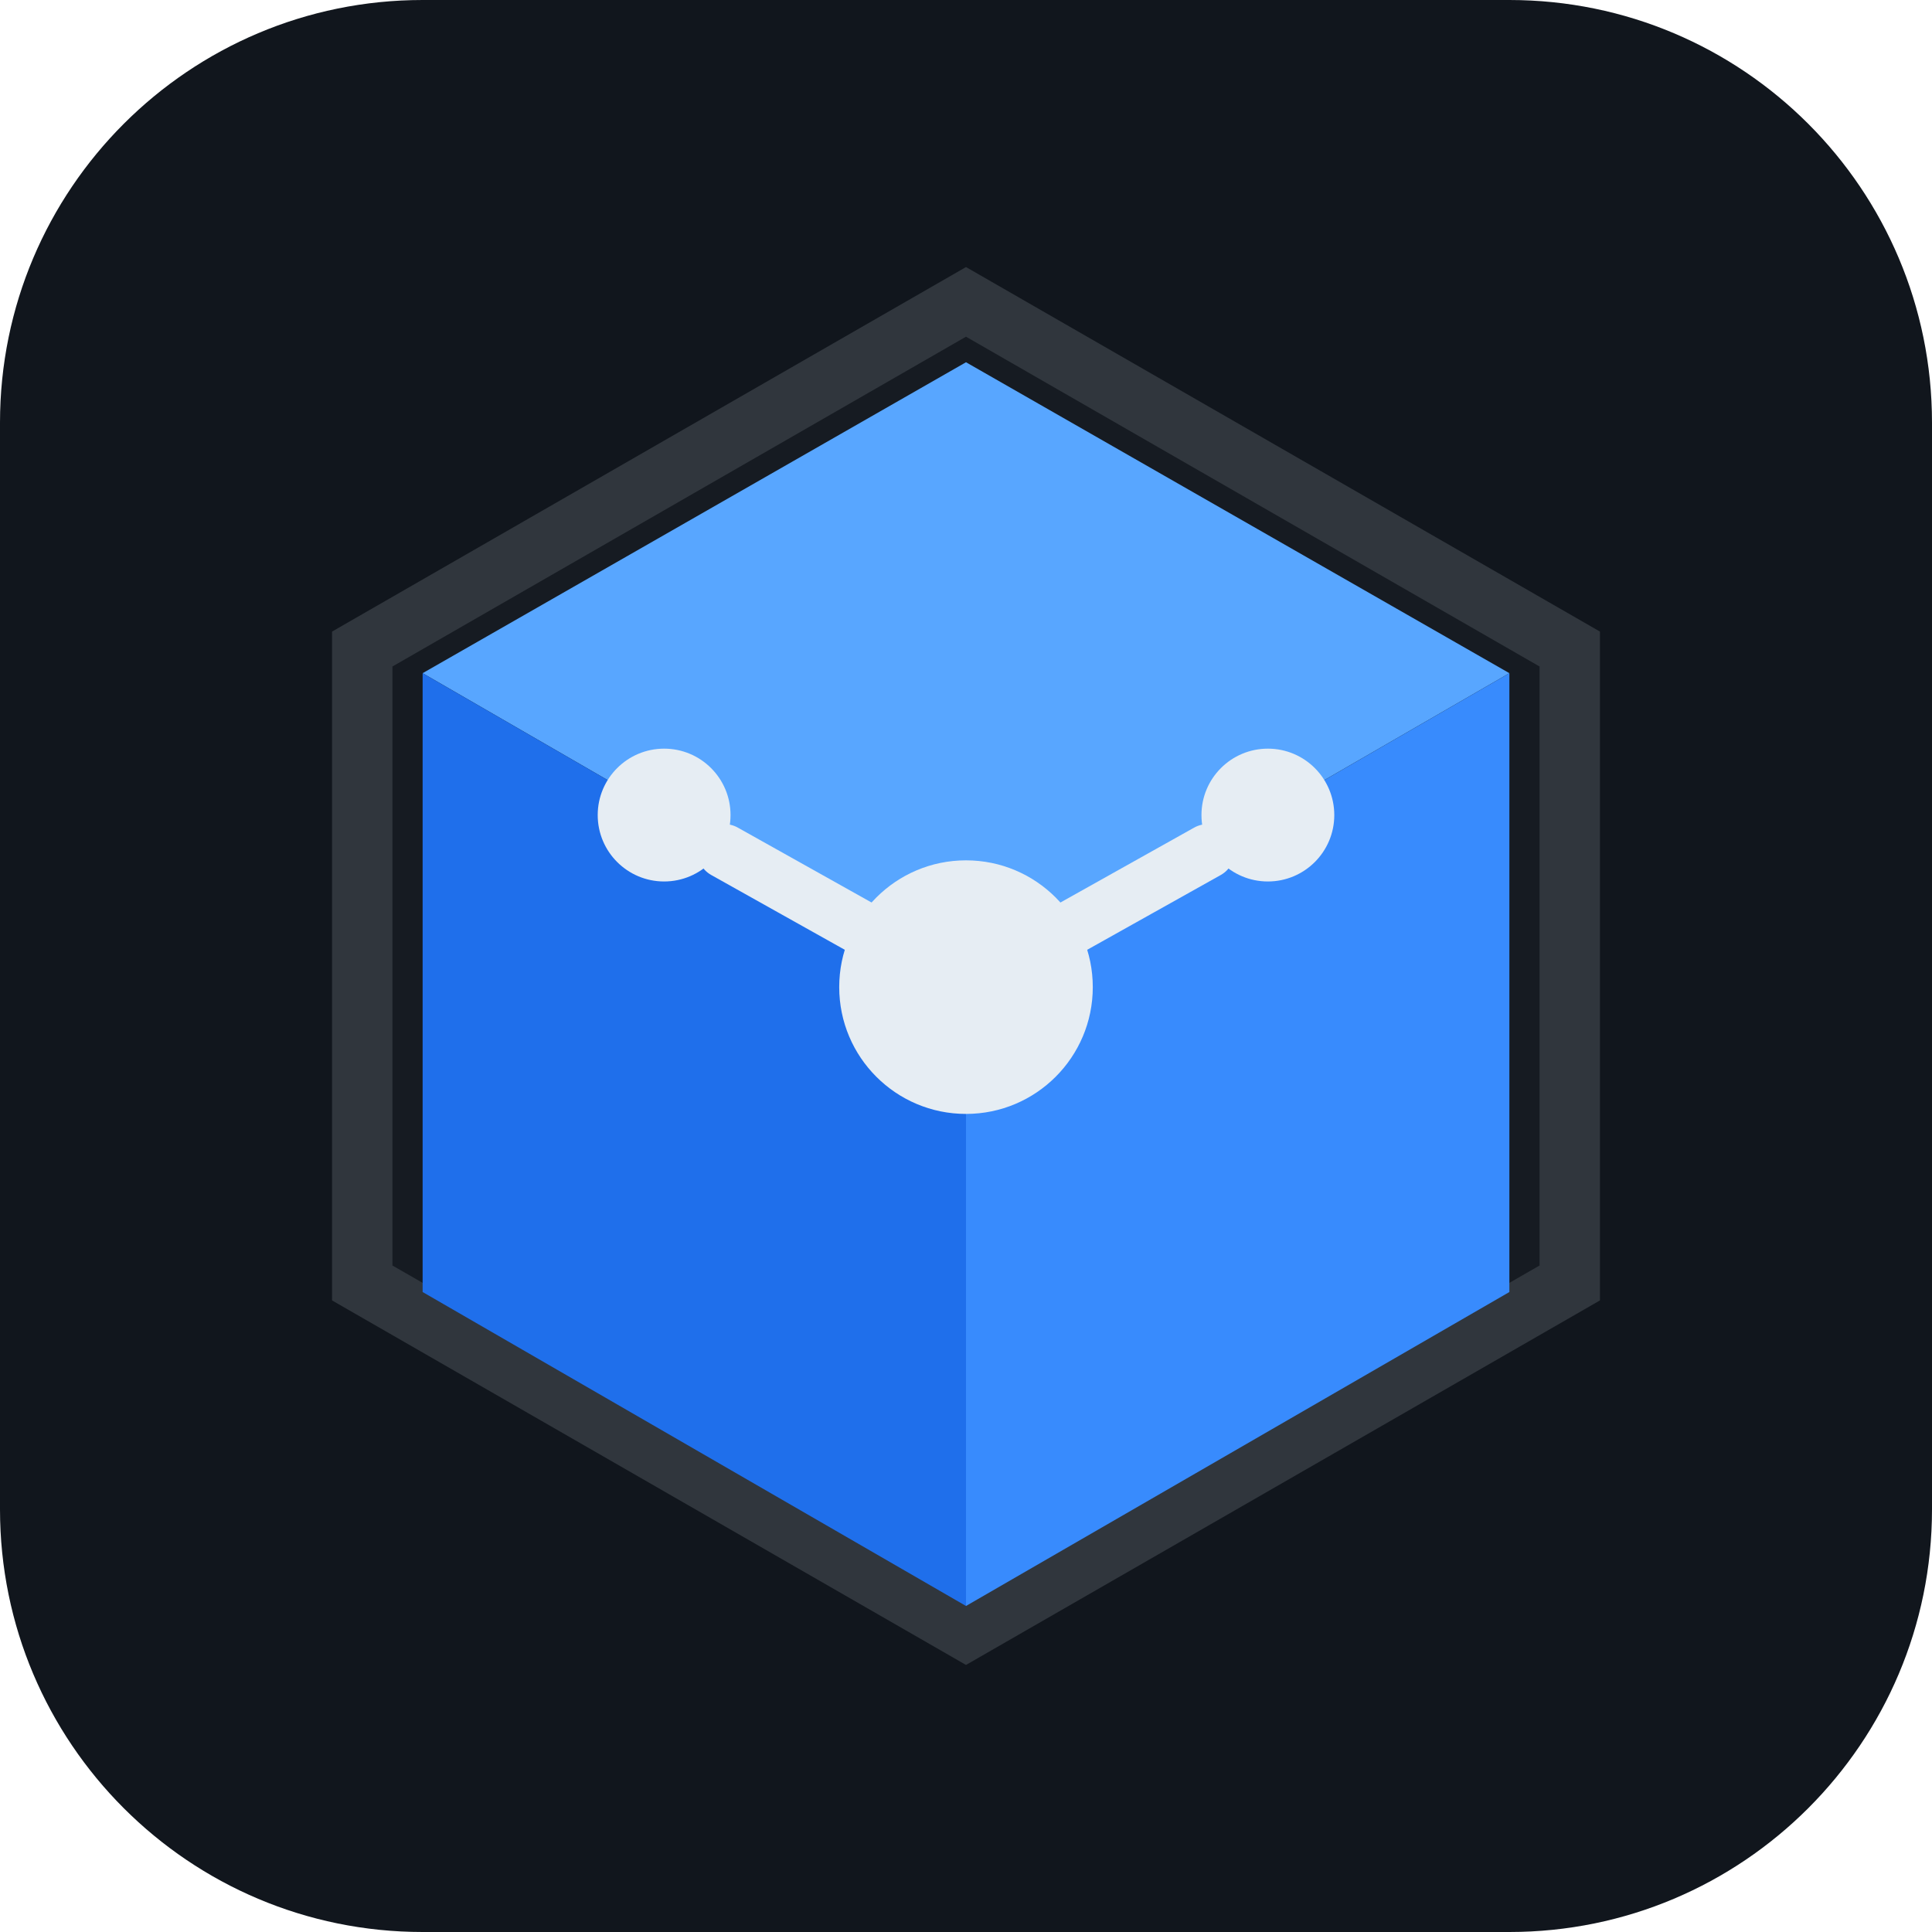
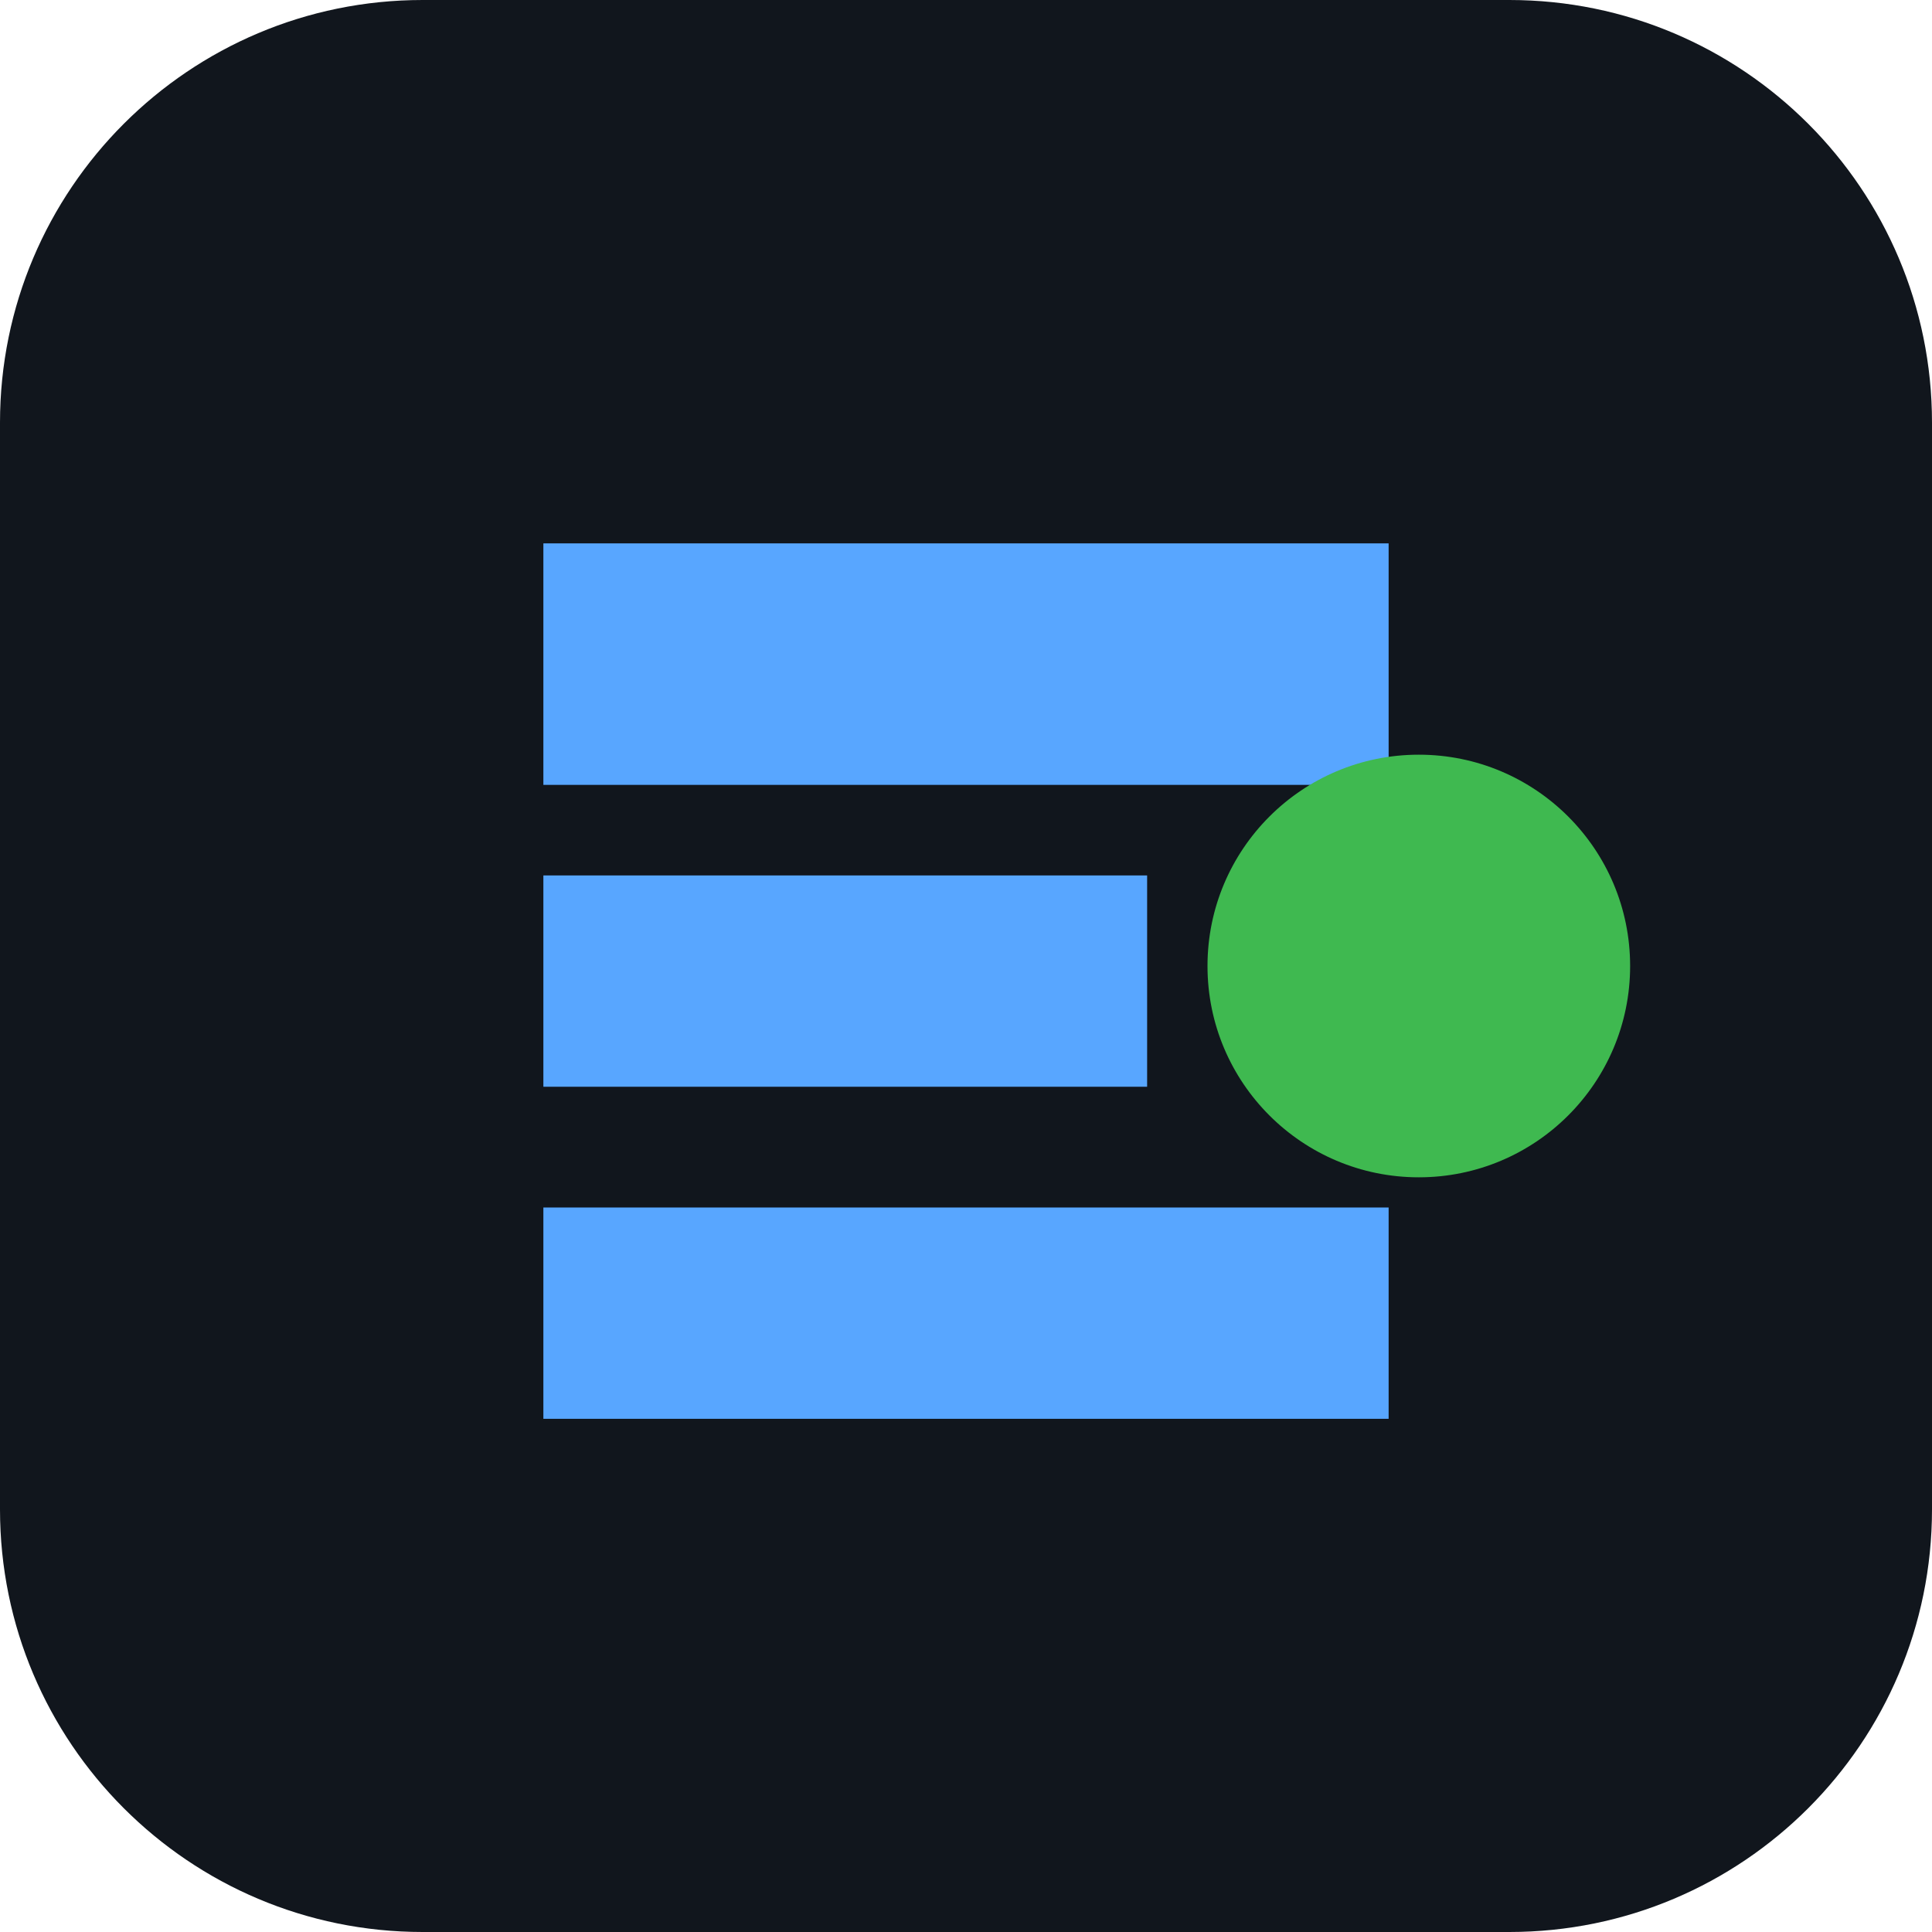
<svg xmlns="http://www.w3.org/2000/svg" viewBox="0 0 64 64">
  <rect width="64" height="64" rx="14" fill="#11161d" />
-   <path d="M32 10 52 21.5v21L32 54 12 42.5v-21z" fill="#161b22" stroke="#30363d" stroke-width="2" />
-   <path d="M32 12 50 22.3 32 32.7 14 22.3z" fill="#58a6ff" />
-   <path d="M14 22.3 32 32.7v20.5L14 42.8z" fill="#1f6feb" />
-   <path d="M50 22.3 32 32.7v20.5l18-10.4z" fill="#388bfd" />
-   <circle cx="32" cy="32.7" r="4.2" fill="#e6edf3" />
-   <circle cx="22" cy="27" r="2.2" fill="#e6edf3" />
-   <circle cx="42" cy="27" r="2.2" fill="#e6edf3" />
-   <path d="M24 28.2 29 31M40 28.2 35 31" stroke="#e6edf3" stroke-width="1.8" stroke-linecap="round" />
+   <path d="M18 18h28v8H18zM18 29h20v7H18zM18 40h28v7H18z" fill="#58a6ff" />
+   <circle cx="47" cy="32" r="7" fill="#3fb950" />
</svg>
